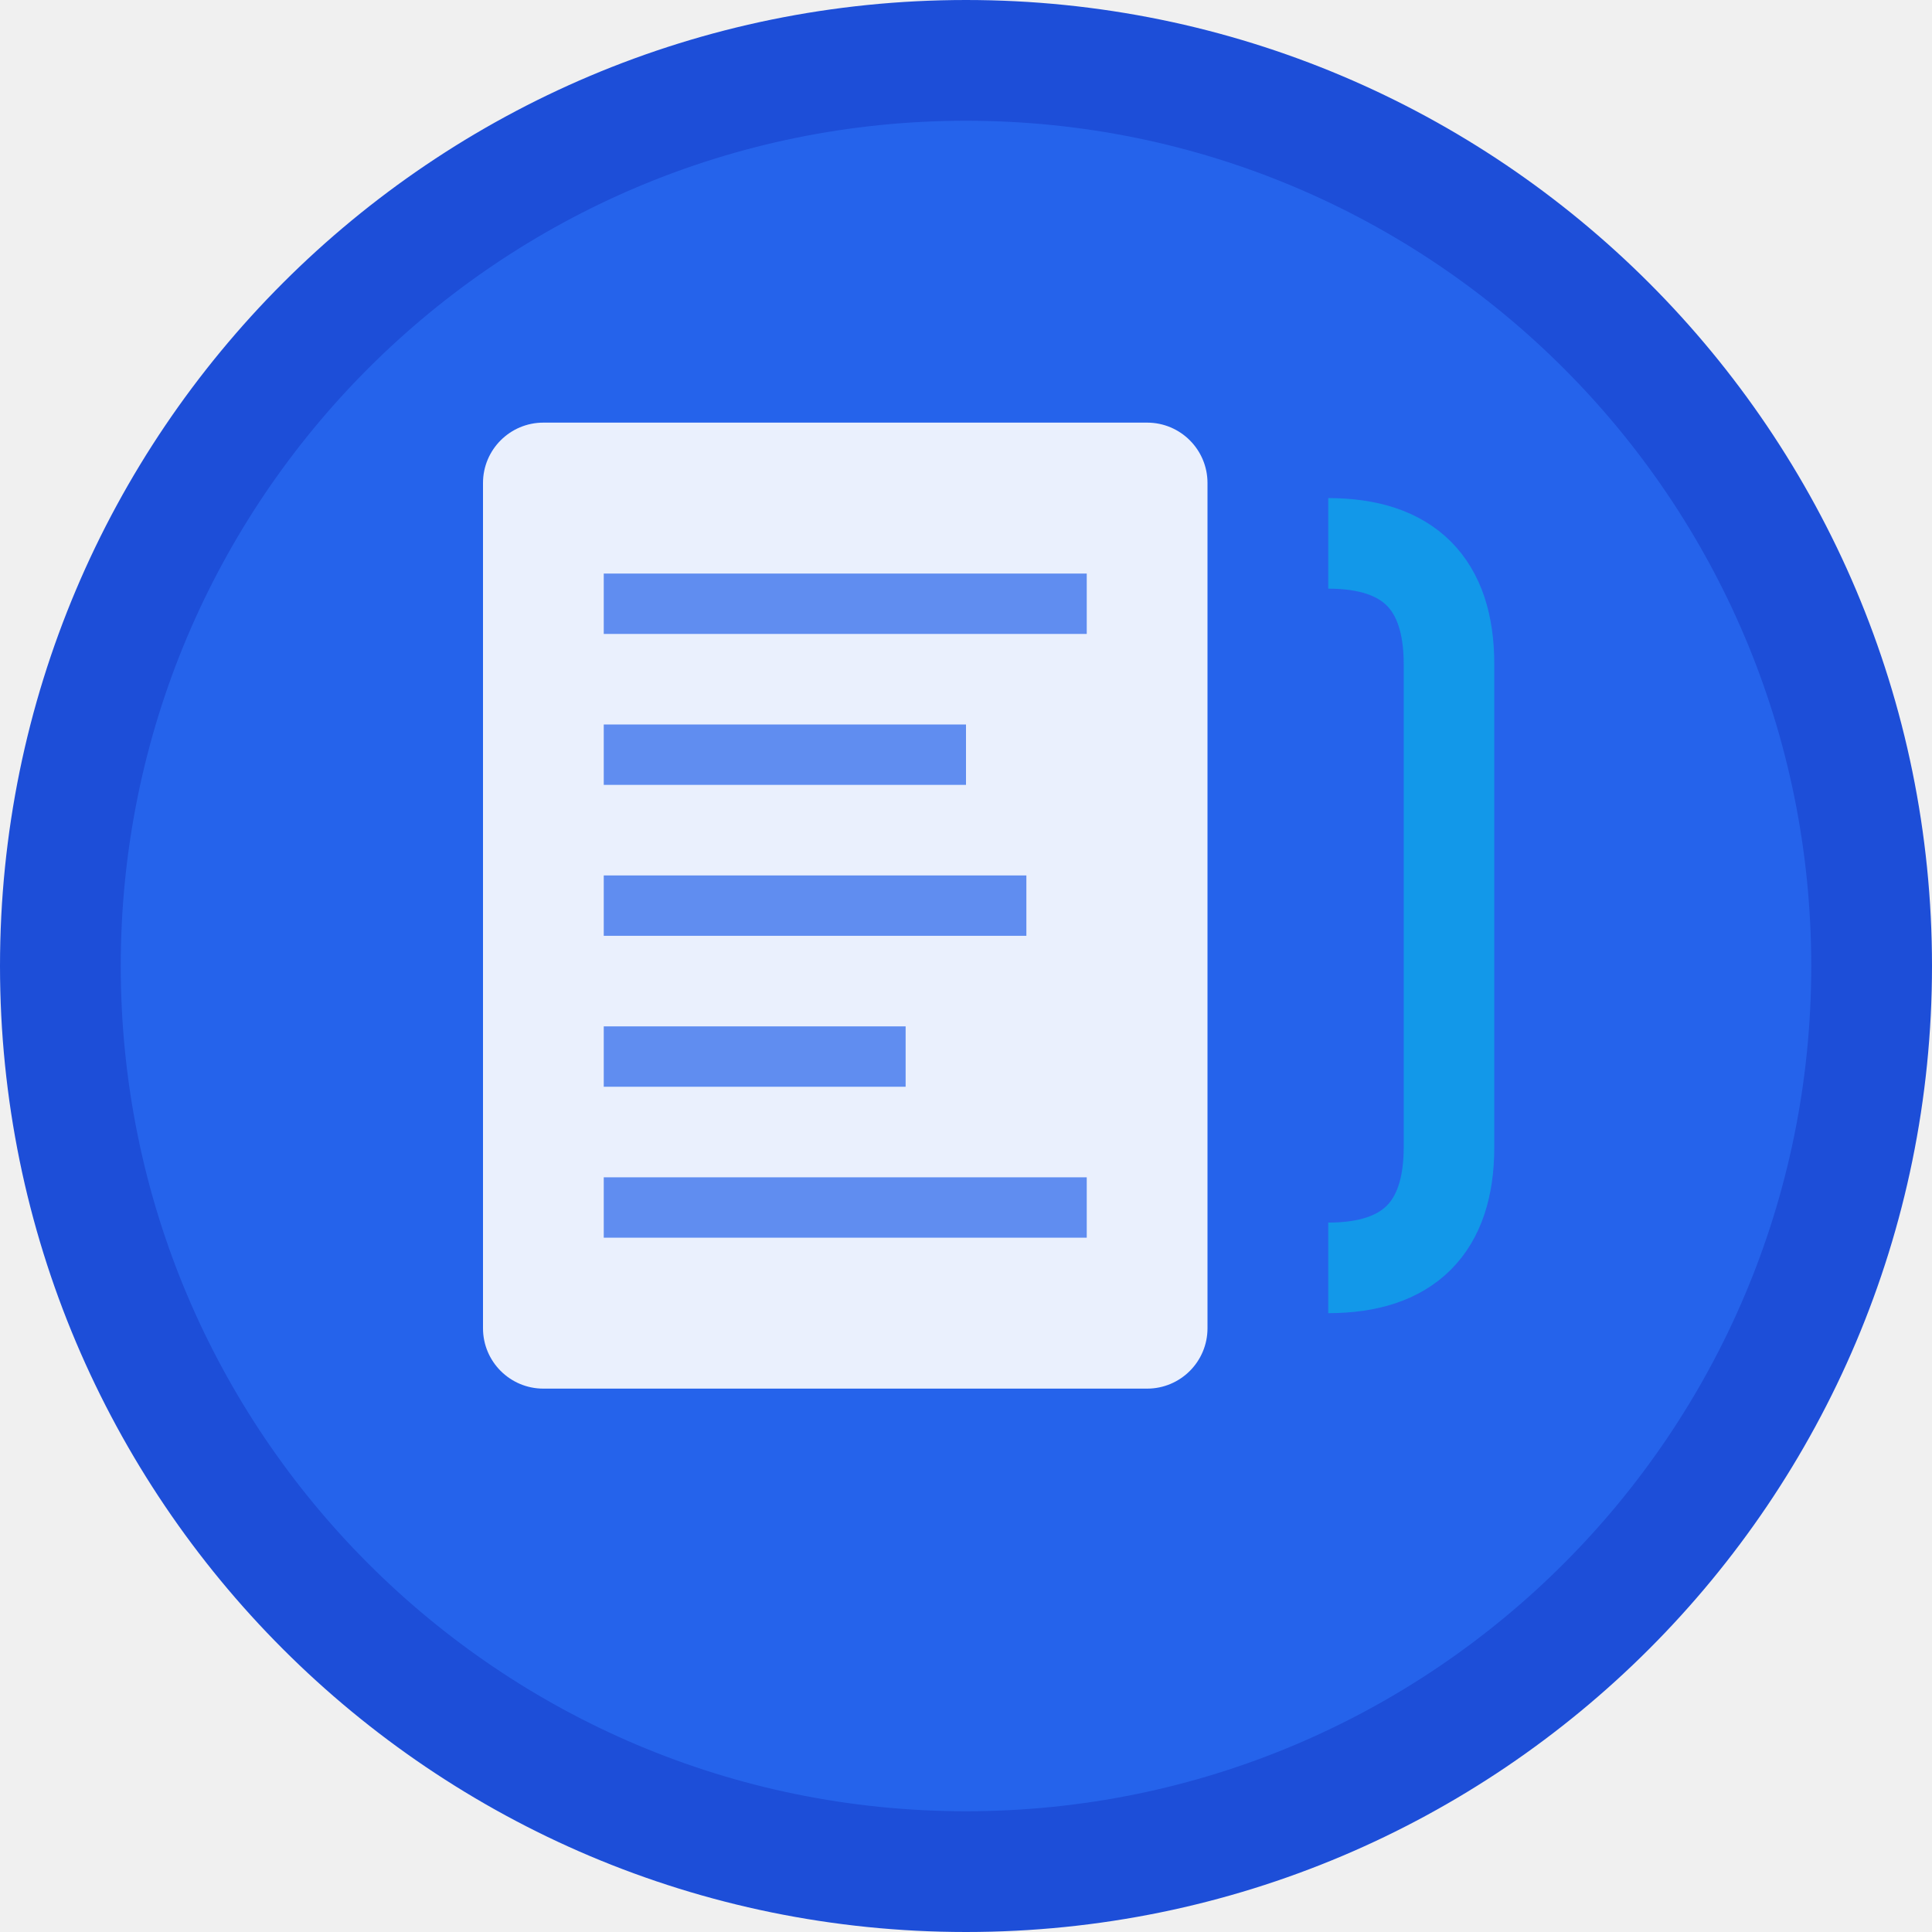
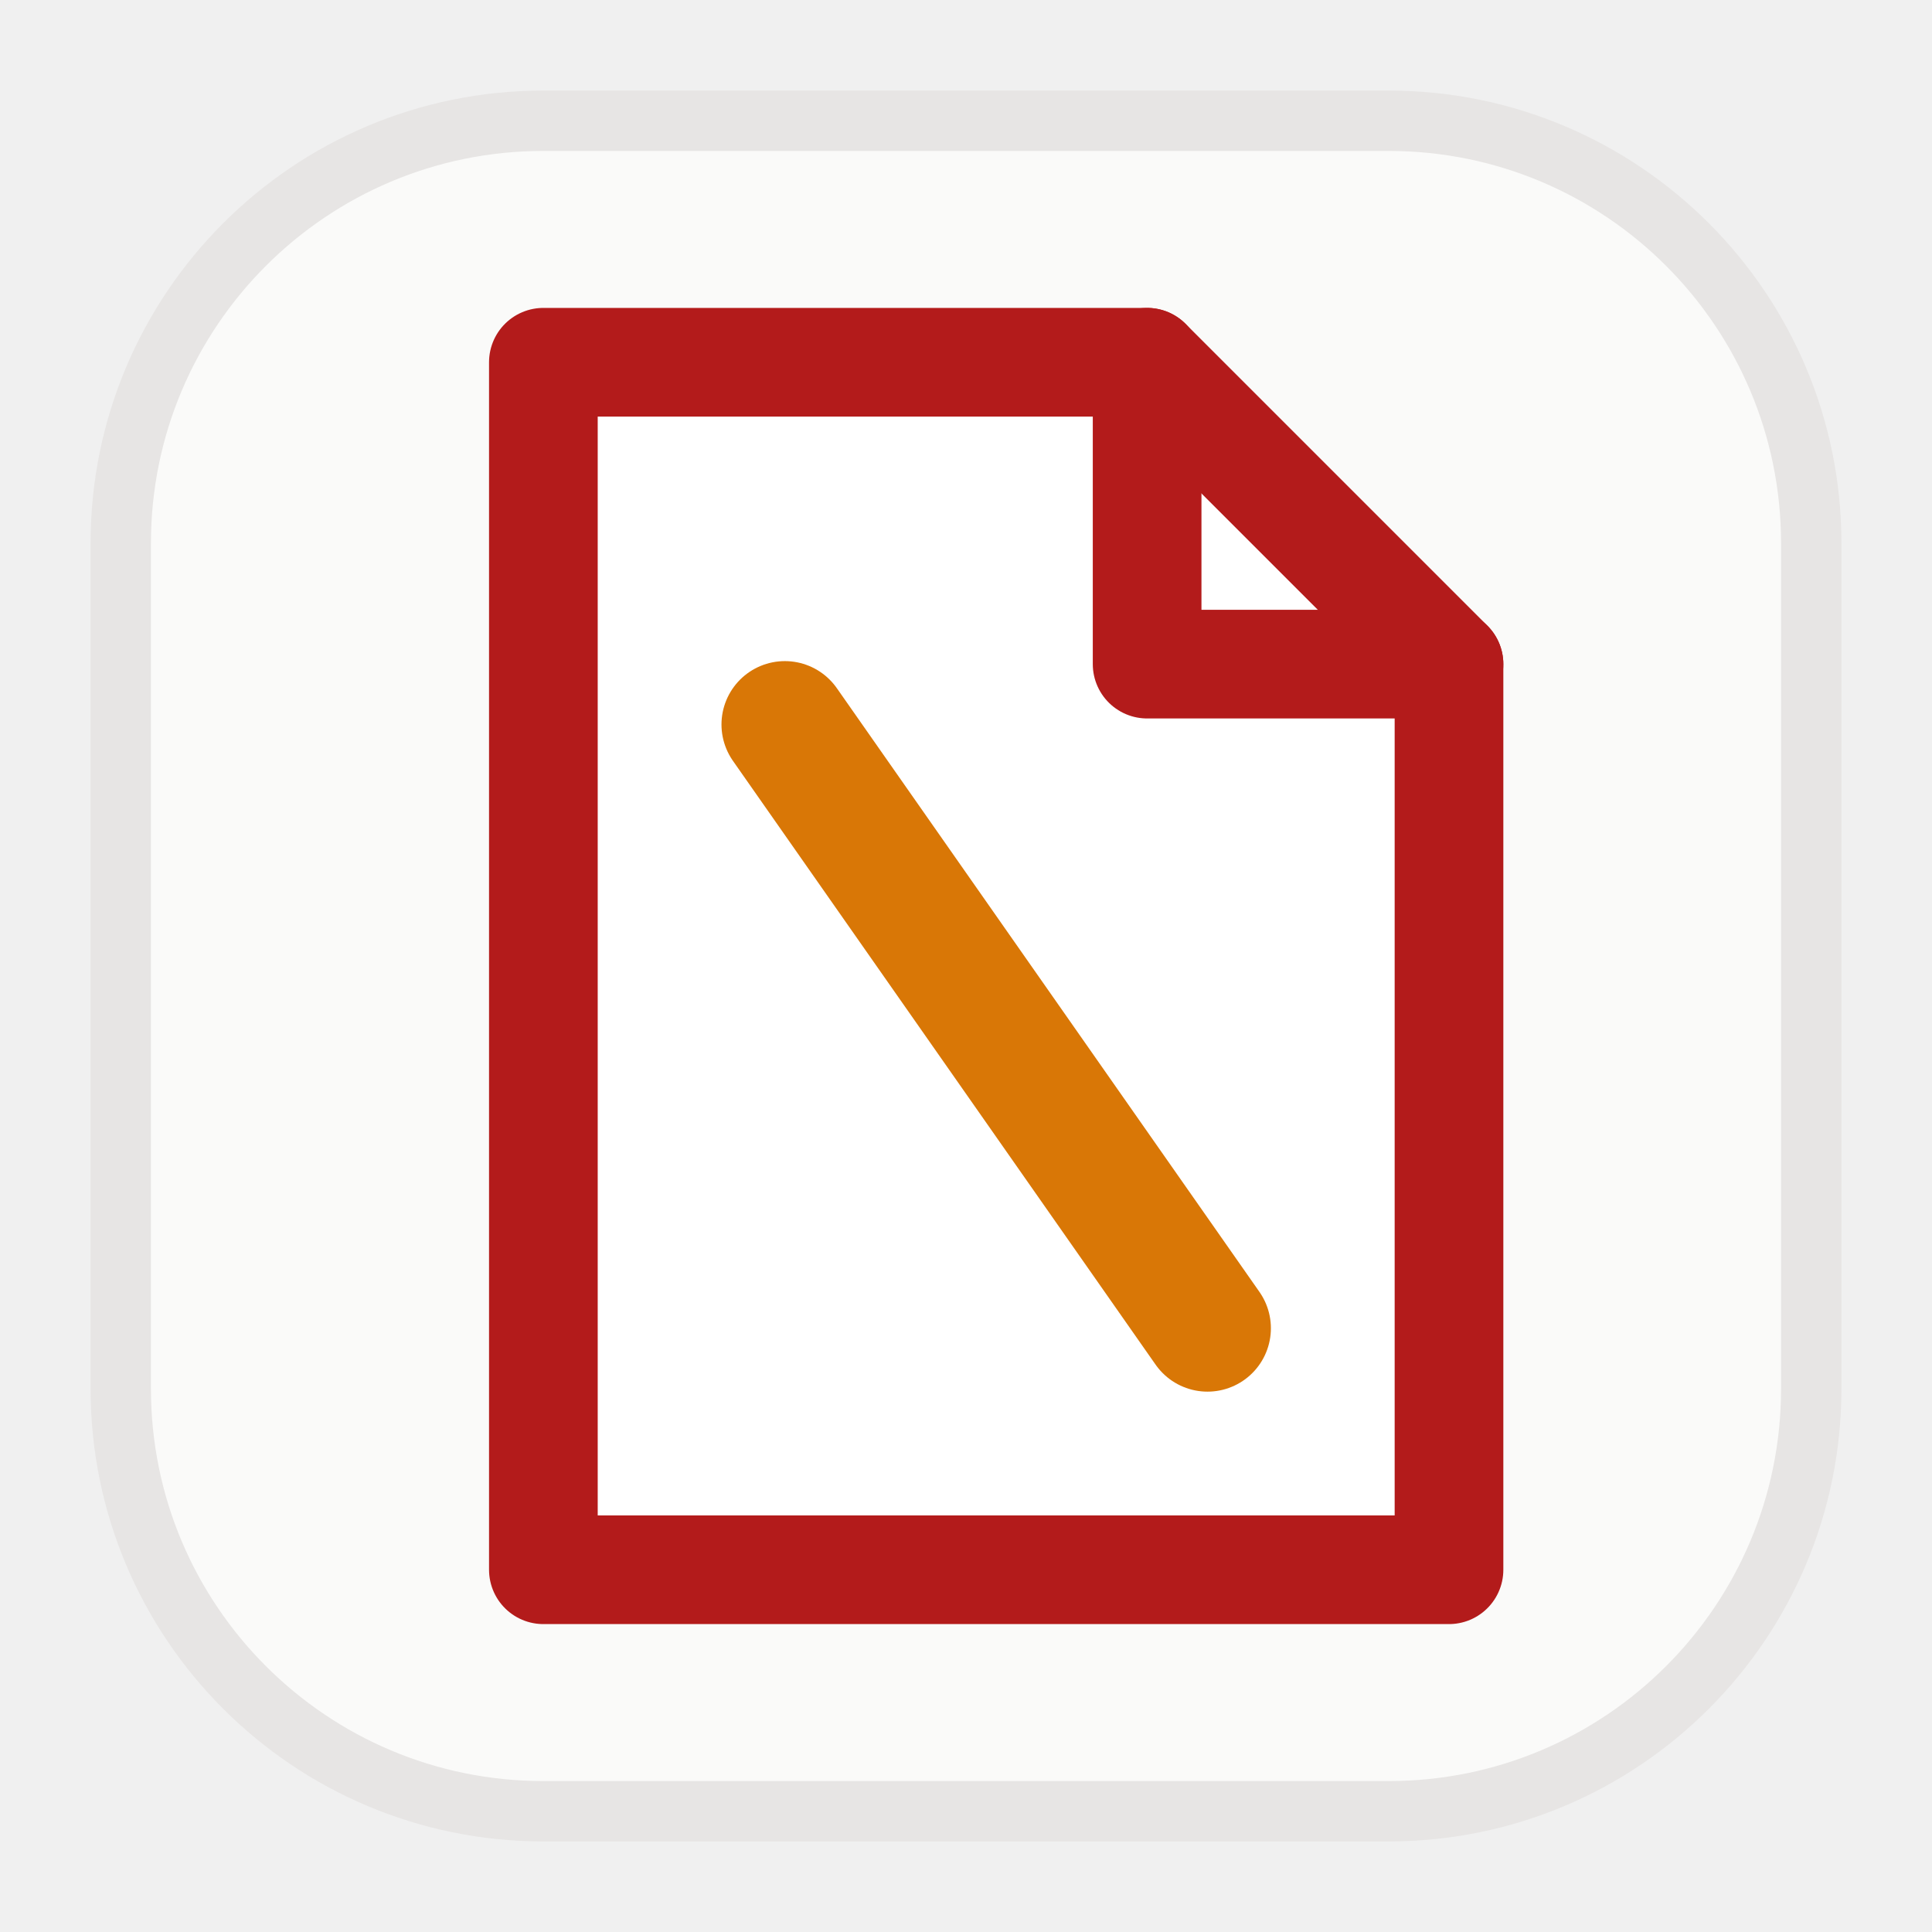
- <svg xmlns="http://www.w3.org/2000/svg" width="32" height="32" viewBox="0 0 32 32">
-   <circle cx="16" cy="16" r="15" fill="#2563eb" stroke="#1d4ed8" stroke-width="2" />
-   <rect x="8" y="7" width="12" height="16" rx="1" fill="white" opacity="0.9" />
-   <line x1="10" y1="10" x2="18" y2="10" stroke="#2563eb" stroke-width="1" opacity="0.7" />
-   <line x1="10" y1="12.5" x2="16" y2="12.5" stroke="#2563eb" stroke-width="1" opacity="0.7" />
-   <line x1="10" y1="15" x2="17" y2="15" stroke="#2563eb" stroke-width="1" opacity="0.7" />
-   <line x1="10" y1="17.5" x2="15" y2="17.5" stroke="#2563eb" stroke-width="1" opacity="0.7" />
-   <line x1="10" y1="20" x2="18" y2="20" stroke="#2563eb" stroke-width="1" opacity="0.7" />
-   <path d="M22 9 Q24 9 24 11 L24 19 Q24 21 22 21" stroke="#0ea5e9" stroke-width="1.5" fill="none" opacity="0.8" />
+ <svg xmlns="http://www.w3.org/2000/svg" width="64" height="64" viewBox="0 0 64 64">
+   <rect x="4" y="4" width="56" height="56" rx="14" fill="#fafaf9" stroke="#e7e5e4" stroke-width="2" />
+   <path d="M18 12h20l10 10v30H18z" fill="#ffffff" stroke="#b31b1b" stroke-width="3.6" stroke-linejoin="round" />
+   <path d="M38 12v10h10" fill="none" stroke="#b31b1b" stroke-width="3.6" stroke-linecap="round" stroke-linejoin="round" />
+   <path d="M26 24l14 20" fill="none" stroke="#d97706" stroke-width="4.2" stroke-linecap="round" />
</svg>
